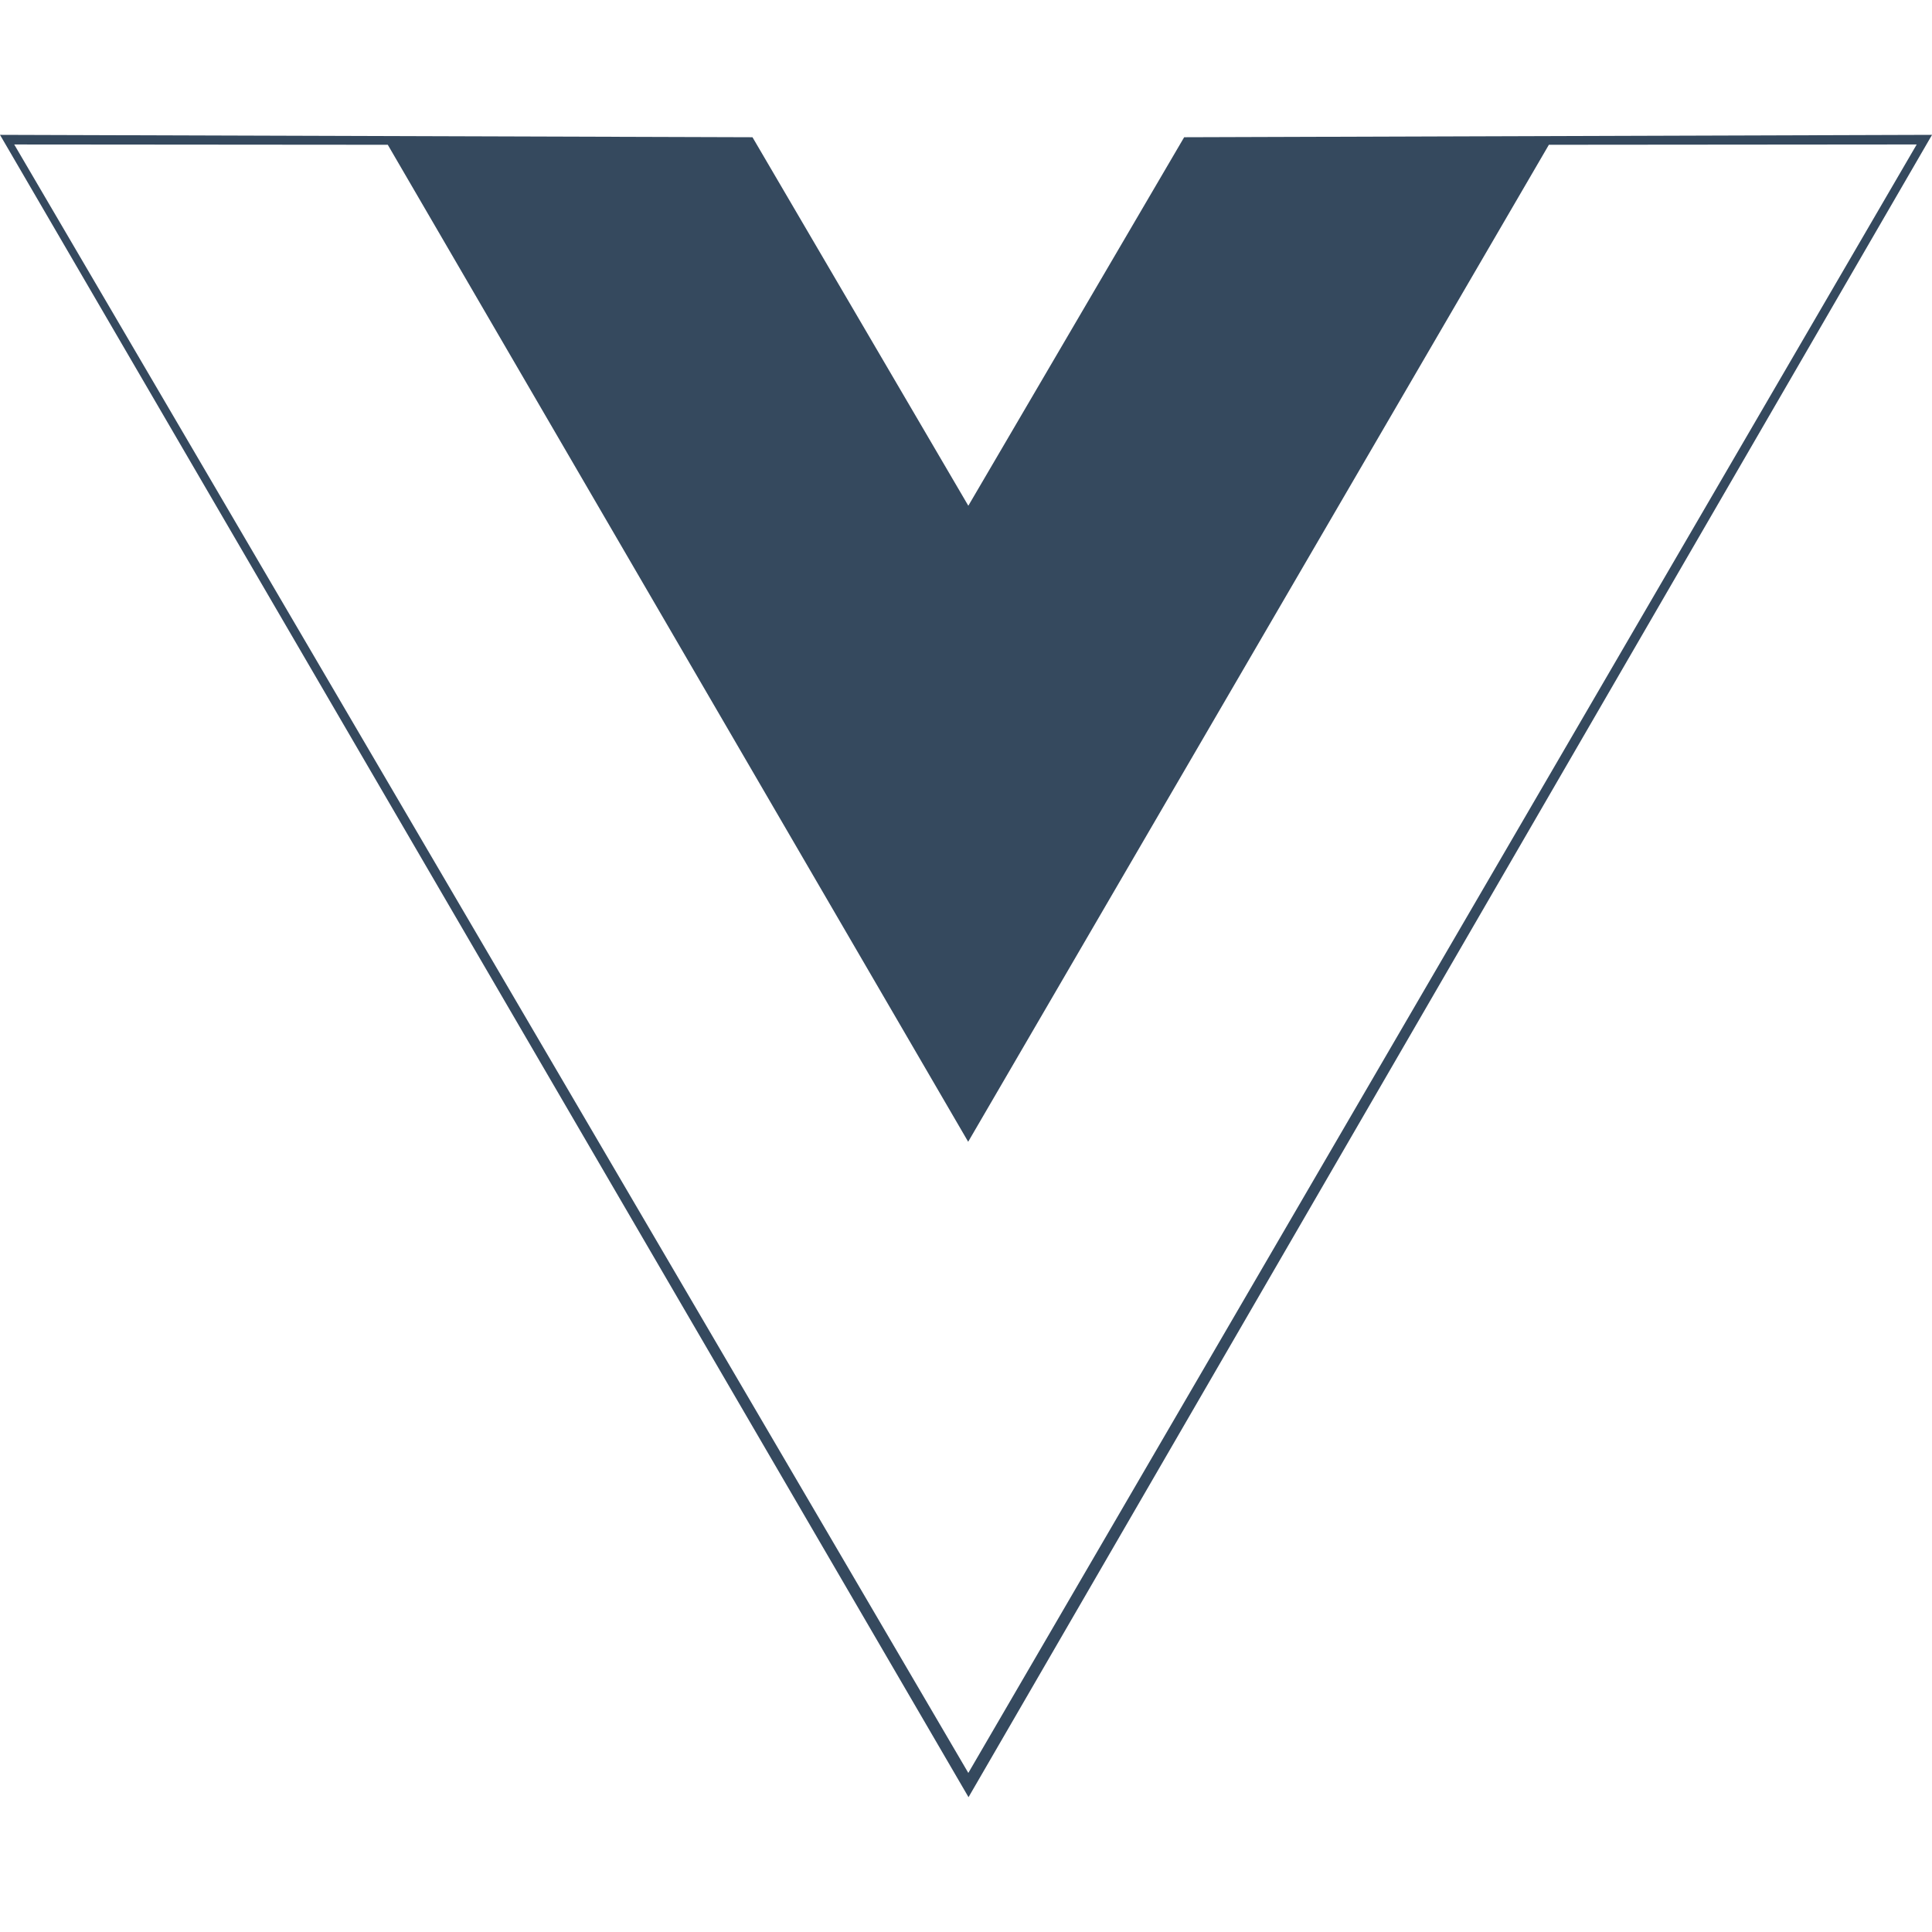
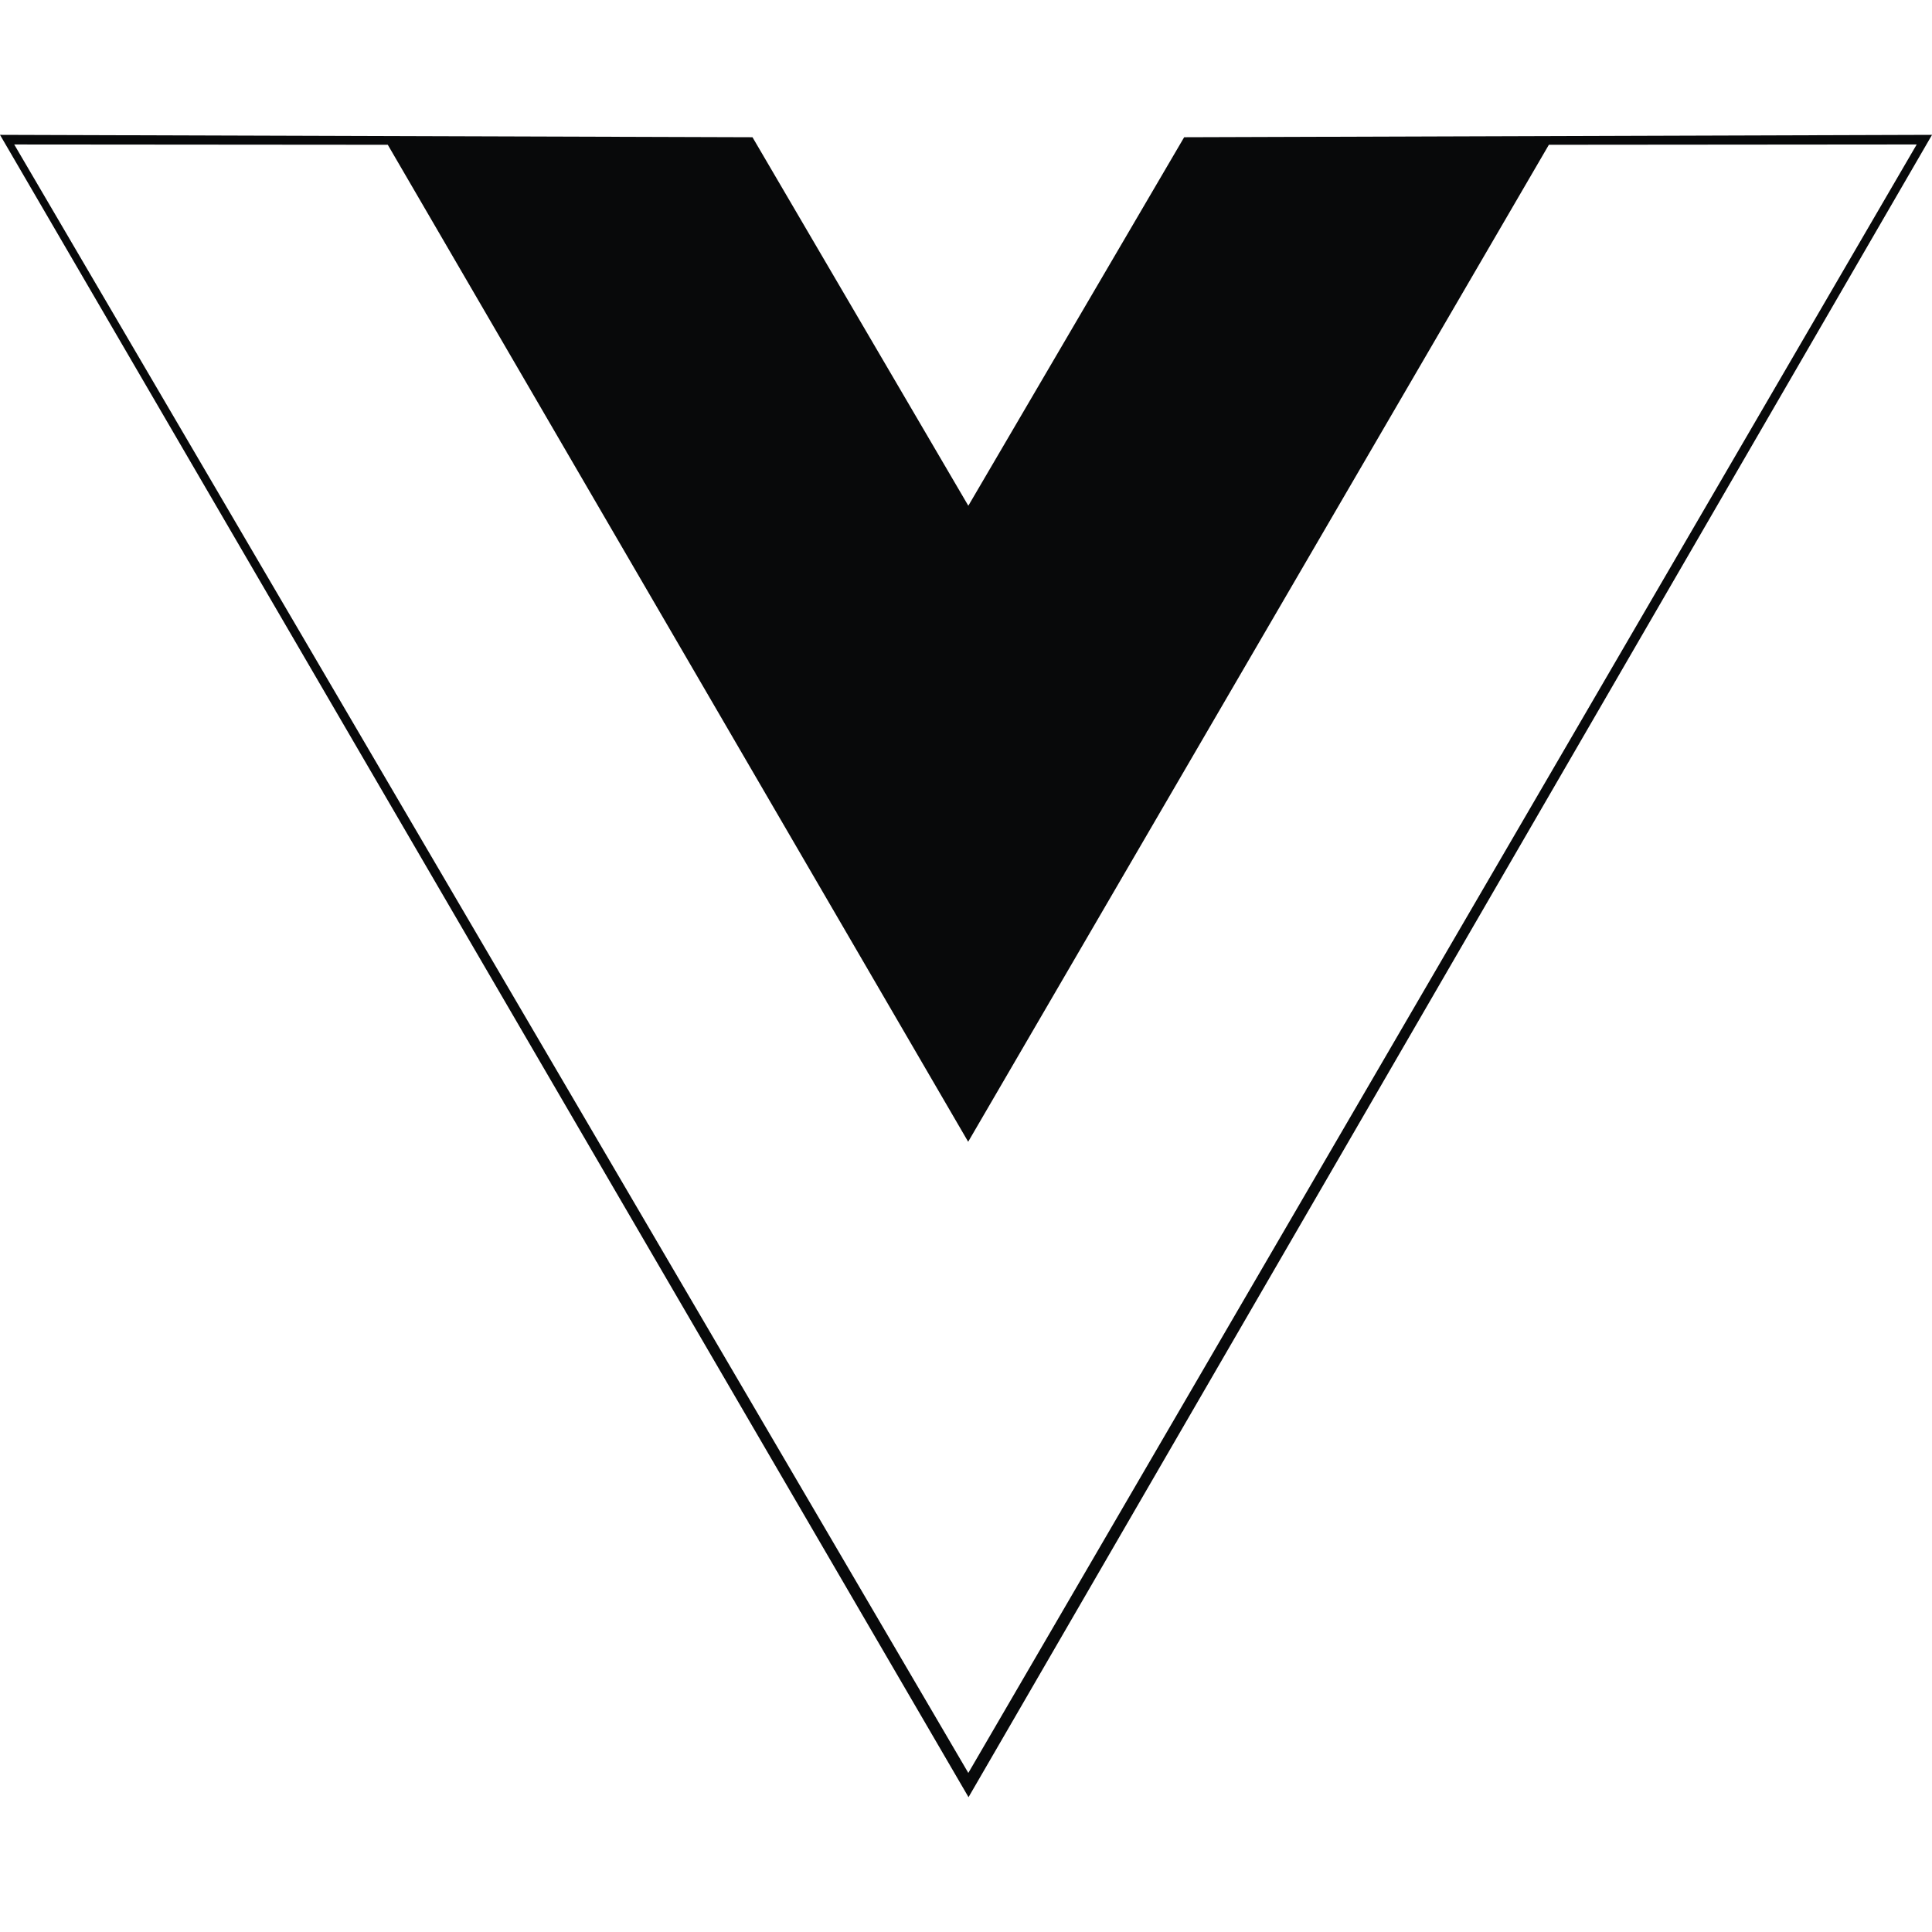
- <svg xmlns="http://www.w3.org/2000/svg" viewBox="0 0 128 128">
-   <path fill="#35495e" d="M0 8.934l49.854.158 14.3 24.415 14.3-24.415 49.548-.158-63.835 110.134zm126.987.637l-24.37.021-38.473 66.053L25.692 9.592l-24.75-.02 63.212 107.89z" />
+ <svg xmlns="http://www.w3.org/2000/svg" height="96" width="96" viewBox="0 0 128 128">
+   <path fill="#08090A" d="M0 8.934l49.854.158 14.3 24.415 14.3-24.415 49.548-.158-63.835 110.134zm126.987.637l-24.37.021-38.473 66.053L25.692 9.592l-24.75-.02 63.212 107.89z" />
</svg>
